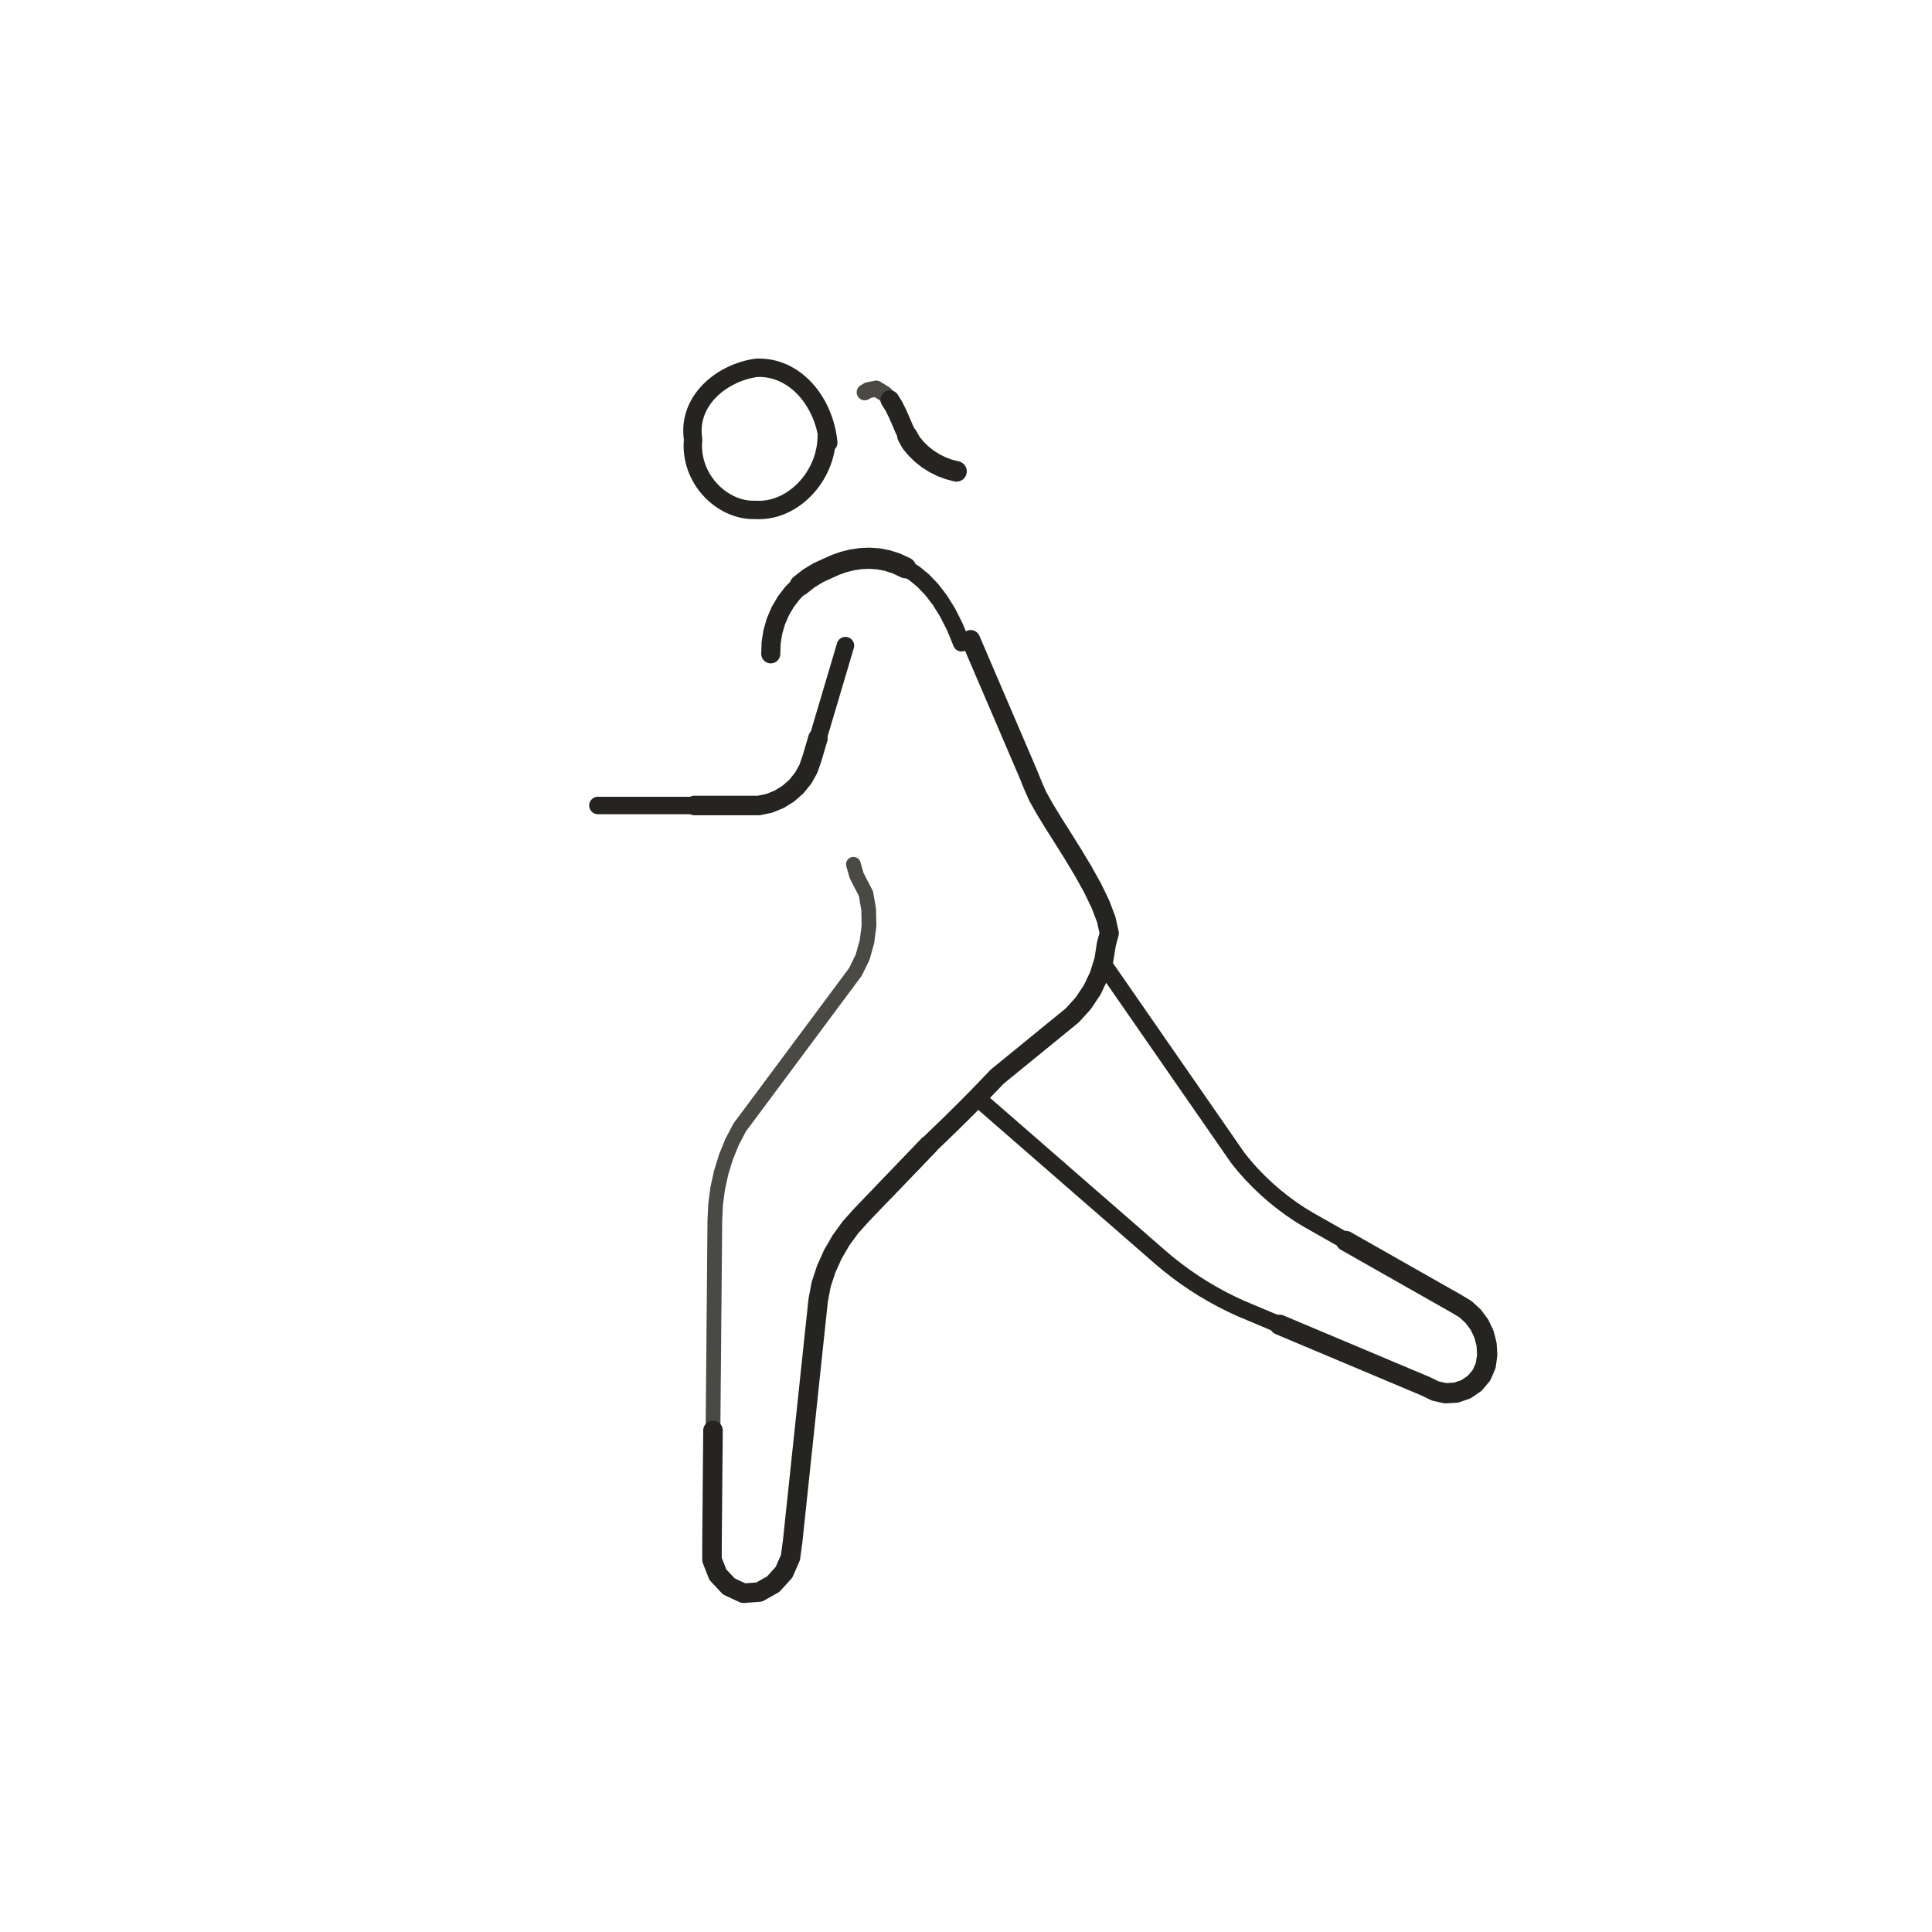
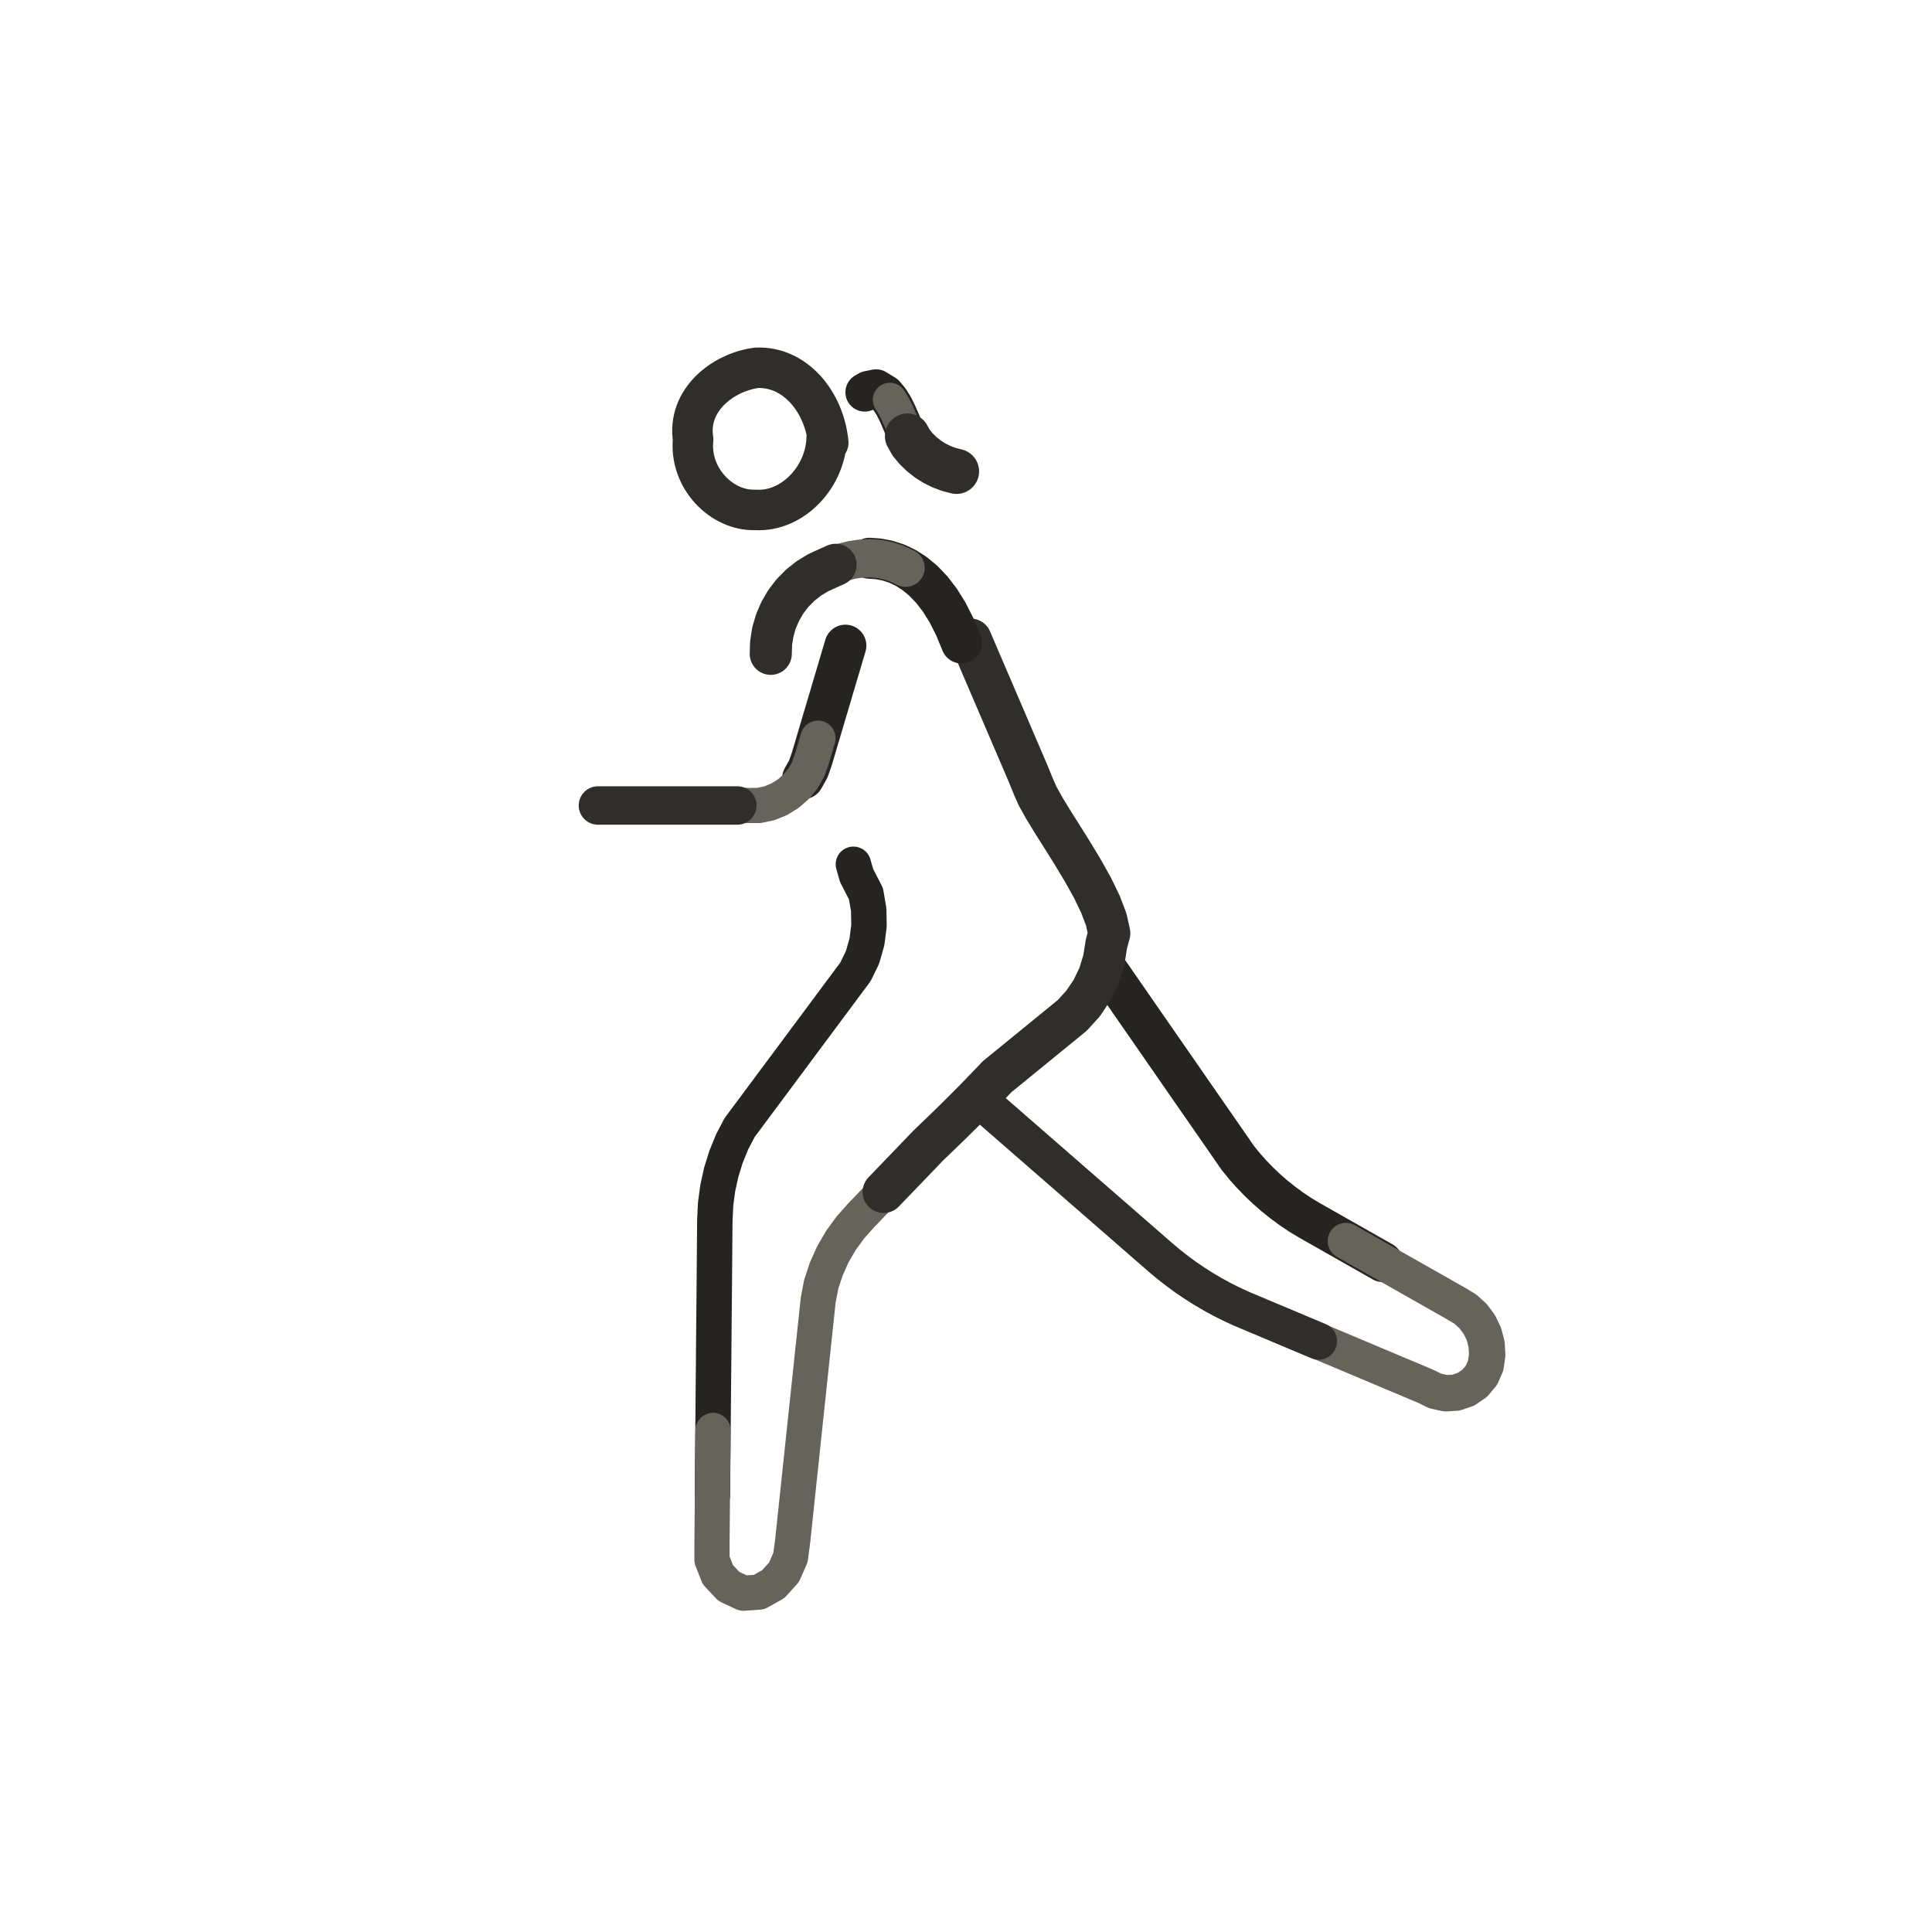
- <svg xmlns="http://www.w3.org/2000/svg" id="emoji" viewBox="-6 -6 84 84" data-castalia-style="sumi-e-ink-wash-v1" data-ink-stroke-system="tapered-v1" data-ink-coverage="complete" data-ink-pressure="loaded-middle-v1">
+ <svg xmlns="http://www.w3.org/2000/svg" id="emoji" viewBox="-6 -6 84 84" data-castalia-style="sumi-e-ink-wash-v1" data-ink-stroke-system="tapered-v1" data-ink-coverage="complete" data-ink-pressure="loaded-middle-v1" data-naturalist-construction="toddler-activity-equipment-anatomy-v1" data-toddler-review="activities-complete-v1">
  <g id="line">
-     <path class="ink-stroke" data-ink-stroke="tapered" data-ink-role="line-source-tapered" data-ink-index="0" pathLength="1" d="M 29.945,12.986 C 29.929,14.706 28.474,16.272 26.841,16.169 C 25.392,16.226 23.964,14.797 24.136,13.107 C 23.87,11.383 25.442,10.181 26.898,9.991 C 28.566,9.924 29.838,11.464 30.012,13.246 L 29.945,12.986" fill="none" stroke="#262421" stroke-width="0.80" stroke-linecap="round" stroke-linejoin="round" />
-     <path class="ink-stroke" data-ink-stroke="tapered" data-ink-role="line-source-tapered" data-ink-index="1" pathLength="1" d="M 42.052,36.027 L 42.314,36.405 L 42.576,36.783 L 42.838,37.161 L 43.100,37.539 L 43.362,37.917 L 43.624,38.295 L 43.886,38.673 L 44.148,39.051 L 44.410,39.429 L 44.672,39.807 L 44.934,40.185 L 45.196,40.563 L 45.458,40.941 L 45.720,41.319 L 45.982,41.697 L 46.244,42.075 L 46.507,42.453 L 46.769,42.831 L 47.031,43.209 L 47.293,43.587 L 47.555,43.966 L 47.817,44.344 L 48.106,44.701 L 48.412,45.045 L 48.732,45.375 L 49.065,45.692 L 49.411,45.994 L 49.770,46.282 L 50.141,46.555 L 50.522,46.812 L 50.916,47.049 L 51.316,47.276 L 51.716,47.503 L 52.116,47.730 L 52.516,47.957 L 52.916,48.184 L 53.316,48.411 L 53.716,48.638 L 54.116,48.865" fill="none" stroke="#262421" stroke-width="0.73" stroke-linecap="round" stroke-linejoin="round" />
-     <path class="ink-stroke" data-ink-stroke="tapered" data-ink-role="line-source-tapered" data-ink-index="2" pathLength="1" d="M 52.516,47.957 L 52.916,48.184 L 53.316,48.411 L 53.716,48.638 L 54.116,48.865 L 54.516,49.092 L 54.916,49.319 L 55.316,49.546 L 55.716,49.773 L 56.116,50.000 L 56.516,50.227 L 56.916,50.454 L 57.317,50.681 L 57.710,50.918 L 58.050,51.226 L 58.324,51.595 L 58.522,52.010 L 58.635,52.455 L 58.661,52.913 L 58.597,53.368 L 58.415,53.788 L 58.121,54.140 L 57.743,54.400 L 57.310,54.549 L 56.852,54.576 L 56.404,54.478 L 55.992,54.276 L 55.568,54.097 L 55.144,53.919 L 54.720,53.740 L 54.296,53.562 L 53.872,53.383 L 53.448,53.205 L 53.024,53.026 L 52.601,52.848 L 52.177,52.669 L 51.753,52.491 L 51.329,52.313 L 50.905,52.134 L 50.481,51.956 L 50.057,51.777 L 49.633,51.599" fill="none" stroke="#262421" stroke-width="0.88" stroke-linecap="round" stroke-linejoin="round" />
-     <path class="ink-stroke" data-ink-stroke="tapered" data-ink-role="line-source-tapered" data-ink-index="3" pathLength="1" d="M 51.329,52.313 L 50.905,52.134 L 50.481,51.956 L 50.057,51.777 L 49.633,51.599 L 49.209,51.420 L 48.785,51.242 L 48.361,51.063 L 47.937,50.885 L 47.520,50.691 L 47.110,50.484 L 46.706,50.263 L 46.310,50.029 L 45.922,49.782 L 45.542,49.523 L 45.171,49.251 L 44.809,48.968 L 44.457,48.672 L 44.110,48.370 L 43.763,48.068 L 43.416,47.765 L 43.069,47.463 L 42.723,47.161 L 42.376,46.859 L 42.029,46.557 L 41.682,46.255 L 41.335,45.953 L 40.988,45.651 L 40.641,45.349 L 40.295,45.047 L 39.948,44.745 L 39.601,44.443 L 39.254,44.141 L 38.907,43.838 L 38.560,43.536 L 38.213,43.234 L 37.867,42.932 L 37.520,42.630 L 37.173,42.328 L 36.826,42.026" fill="none" stroke="#262421" stroke-width="0.73" stroke-linecap="round" stroke-linejoin="round" />
-     <path class="ink-stroke" data-ink-stroke="tapered" data-ink-role="line-source-tapered" data-ink-index="4" pathLength="1" d="M 31.104,31.577 L 31.243,32.065 L 31.651,32.857 L 31.769,33.550 L 31.783,34.252 L 31.693,34.949 L 31.501,35.624 L 31.194,36.254 L 30.774,36.818 L 30.355,37.382 L 29.935,37.946 L 29.516,38.510 L 29.096,39.074 L 28.676,39.639 L 28.257,40.203 L 27.837,40.767 L 27.417,41.331 L 26.998,41.895 L 26.578,42.459 L 26.158,43.023 L 25.832,43.645 L 25.567,44.296 L 25.359,44.967 L 25.207,45.654 L 25.114,46.350 L 25.080,47.052 L 25.074,47.755 L 25.068,48.458 L 25.062,49.162 L 25.056,49.865 L 25.050,50.568 L 25.043,51.271 L 25.037,51.974 L 25.031,52.677 L 25.025,53.380 L 25.018,54.083 L 25.012,54.786 L 25.006,55.489 L 25.000,56.192 L 24.994,56.895 L 24.987,57.598 L 24.981,58.301 L 24.975,59.005" fill="none" stroke="#4a4943" stroke-width="0.64" stroke-linecap="round" stroke-linejoin="round" />
-     <path class="ink-stroke" data-ink-stroke="tapered" data-ink-role="line-source-tapered" data-ink-index="5" pathLength="1" d="M 25.000,56.192 L 24.994,56.895 L 24.987,57.598 L 24.981,58.301 L 24.975,59.005 L 24.969,59.708 L 24.962,60.411 L 24.956,61.114 L 24.956,61.813 L 25.211,62.464 L 25.689,62.974 L 26.322,63.270 L 27.006,63.221 L 27.617,62.878 L 28.087,62.360 L 28.368,61.719 L 28.462,61.023 L 28.536,60.323 L 28.610,59.624 L 28.684,58.925 L 28.758,58.226 L 28.832,57.527 L 28.906,56.828 L 28.980,56.128 L 29.054,55.429 L 29.128,54.730 L 29.202,54.031 L 29.276,53.332 L 29.350,52.632 L 29.424,51.933 L 29.499,51.234 L 29.573,50.535 L 29.703,49.845 L 29.923,49.178 L 30.210,48.537 L 30.563,47.929 L 30.977,47.361 L 31.446,46.837 L 31.933,46.330 L 32.420,45.823 L 32.907,45.317 L 33.395,44.810 L 33.882,44.303 L 34.369,43.796" fill="none" stroke="#262421" stroke-width="0.85" stroke-linecap="round" stroke-linejoin="round" />
-     <path class="ink-stroke" data-ink-stroke="tapered" data-ink-role="line-source-tapered" data-ink-index="6" pathLength="1" d="M 32.420,45.823 L 32.907,45.317 L 33.395,44.810 L 33.882,44.303 L 34.369,43.796 L 34.803,43.379 L 35.319,42.881 L 35.887,42.320 L 36.451,41.752 L 36.950,41.235 L 37.352,40.814 L 37.896,40.370 L 38.441,39.925 L 38.986,39.481 L 39.531,39.036 L 40.076,38.592 L 40.620,38.147 L 41.093,37.628 L 41.484,37.044 L 41.786,36.410 L 41.994,35.739 L 42.104,35.045 L 42.230,34.576 L 42.097,33.976 L 41.844,33.312 L 41.502,32.605 L 41.096,31.876 L 40.657,31.145 L 40.211,30.432 L 39.786,29.760 L 39.412,29.147 L 39.115,28.616 L 38.925,28.186 L 38.696,27.623 L 38.419,26.977 L 38.142,26.331 L 37.865,25.685 L 37.588,25.039 L 37.311,24.393 L 37.033,23.746 L 36.756,23.100 L 36.479,22.454 L 36.202,21.808" fill="none" stroke="#262421" stroke-width="0.83" stroke-linecap="round" stroke-linejoin="round" />
-     <path class="ink-stroke" data-ink-stroke="tapered" data-ink-role="line-source-tapered" data-ink-index="7" pathLength="1" d="M 35.803,21.955 L 35.511,21.246 L 35.196,20.625 L 34.861,20.088 L 34.508,19.630 L 34.140,19.247 L 33.762,18.934 L 33.374,18.687 L 32.982,18.502 L 32.586,18.374 L 32.192,18.298 L 31.800,18.271" fill="none" stroke="#262421" stroke-width="0.74" stroke-linecap="round" stroke-linejoin="round" />
-     <path class="ink-stroke" data-ink-stroke="tapered" data-ink-role="line-source-tapered" data-ink-index="8" pathLength="1" d="M 33.374,18.687 L 32.982,18.502 L 32.586,18.374 L 32.192,18.298 L 31.800,18.271 L 31.416,18.288 L 31.040,18.344 L 30.677,18.435 L 30.330,18.557 L 30.001,18.705 L 29.576,18.899 L 29.167,19.147 L 28.792,19.444" fill="none" stroke="#262421" stroke-width="0.92" stroke-linecap="round" stroke-linejoin="round" />
-     <path class="ink-stroke" data-ink-stroke="tapered" data-ink-role="line-source-tapered" data-ink-index="9" pathLength="1" d="M 30.330,18.557 L 30.001,18.705 L 29.576,18.899 L 29.167,19.147 L 28.792,19.444 L 28.456,19.785 L 28.165,20.164 L 27.924,20.577 L 27.735,21.017 L 27.602,21.476 L 27.527,21.949 L 27.511,22.427" fill="none" stroke="#262421" stroke-width="0.83" stroke-linecap="round" stroke-linejoin="round" />
-     <path class="ink-stroke" data-ink-stroke="tapered" data-ink-role="line-source-tapered" data-ink-index="10" pathLength="1" d="M 30.758,22.070 L 30.625,22.517 L 30.493,22.964 L 30.360,23.411 L 30.227,23.859 L 30.095,24.306 L 29.962,24.753 L 29.829,25.200 L 29.697,25.647 L 29.564,26.094 L 29.432,26.542 L 29.299,26.989 L 29.146,27.429 L 28.918,27.835" fill="none" stroke="#262421" stroke-width="0.76" stroke-linecap="round" stroke-linejoin="round" />
-     <path class="ink-stroke" data-ink-stroke="tapered" data-ink-role="line-source-tapered" data-ink-index="11" pathLength="1" d="M 29.564,26.094 L 29.432,26.542 L 29.299,26.989 L 29.146,27.429 L 28.918,27.835 L 28.625,28.197 L 28.275,28.505 L 27.879,28.750 L 27.448,28.926 L 26.992,29.021 L 26.526,29.021 L 26.060,29.021 L 25.593,29.021 L 25.127,29.021 L 24.660,29.021 L 24.194,29.021" fill="none" stroke="#262421" stroke-width="0.85" stroke-linecap="round" stroke-linejoin="round" />
-     <path class="ink-stroke" data-ink-stroke="tapered" data-ink-role="line-source-tapered" data-ink-index="12" pathLength="1" d="M 26.060,29.021 L 25.593,29.021 L 25.127,29.021 L 24.660,29.021 L 24.194,29.021 L 23.727,29.021 L 23.261,29.021 L 22.795,29.021 L 22.328,29.021 L 21.862,29.021 L 21.395,29.021 L 20.929,29.021 L 20.462,29.021 L 19.996,29.021" fill="none" stroke="#262421" stroke-width="0.76" stroke-linecap="round" stroke-linejoin="round" />
-     <path class="ink-stroke" data-ink-stroke="tapered" data-ink-role="line-source-tapered" data-ink-index="13" pathLength="1" d="M 31.597,11.055 L 31.747,10.967 L 32.095,10.897 L 32.483,11.136 L 32.690,11.382 L 32.863,11.659 L 33.018,11.971 L 33.163,12.303 L 33.306,12.638" fill="none" stroke="#4a4943" stroke-width="0.70" stroke-linecap="round" stroke-linejoin="round" />
-     <path class="ink-stroke" data-ink-stroke="tapered" data-ink-role="line-source-tapered" data-ink-index="14" pathLength="1" d="M 32.690,11.382 L 32.863,11.659 L 33.018,11.971 L 33.163,12.303 L 33.306,12.638 L 33.454,12.958 L 33.615,13.248 L 33.833,13.510 L 34.077,13.748 L 34.345,13.959" fill="none" stroke="#262421" stroke-width="0.82" stroke-linecap="round" stroke-linejoin="round" />
-     <path class="ink-stroke" data-ink-stroke="tapered" data-ink-role="line-source-tapered" data-ink-index="15" pathLength="1" d="M 33.454,12.958 L 33.615,13.248 L 33.833,13.510 L 34.077,13.748 L 34.345,13.959 L 34.633,14.141 L 34.939,14.292 L 35.259,14.411 L 35.589,14.495" fill="none" stroke="#262421" stroke-width="0.89" stroke-linecap="round" stroke-linejoin="round" />
+     <path class="ink-stroke" data-ink-stroke="tapered" data-ink-role="line-source-tapered" data-ink-index="0" pathLength="1" d="M 29.945,12.986 C 29.929,14.706 28.474,16.272 26.841,16.169 C 25.392,16.226 23.964,14.797 24.136,13.107 C 23.87,11.383 25.442,10.181 26.898,9.991 C 28.566,9.924 29.838,11.464 30.012,13.246 L 29.945,12.986" fill="none" stroke="#302e2a" stroke-width="1.76" stroke-linecap="round" stroke-linejoin="round" data-activity-source-width="0.80" data-ink-brush-pass="loaded-contour-v2" data-toddler-clarity="defining-activity-equipment-anatomy-v1" />
+     <path class="ink-stroke" data-ink-stroke="tapered" data-ink-role="line-source-tapered" data-ink-index="1" pathLength="1" d="M 42.052,36.027 L 42.314,36.405 L 42.576,36.783 L 42.838,37.161 L 43.100,37.539 L 43.362,37.917 L 43.624,38.295 L 43.886,38.673 L 44.148,39.051 L 44.410,39.429 L 44.672,39.807 L 44.934,40.185 L 45.196,40.563 L 45.458,40.941 L 45.720,41.319 L 45.982,41.697 L 46.244,42.075 L 46.507,42.453 L 46.769,42.831 L 47.031,43.209 L 47.293,43.587 L 47.555,43.966 L 47.817,44.344 L 48.106,44.701 L 48.412,45.045 L 48.732,45.375 L 49.065,45.692 L 49.411,45.994 L 49.770,46.282 L 50.141,46.555 L 50.522,46.812 L 50.916,47.049 L 51.316,47.276 L 51.716,47.503 L 52.116,47.730 L 52.516,47.957 L 52.916,48.184 L 53.316,48.411 L 53.716,48.638 L 54.116,48.865" fill="none" stroke="#262421" stroke-width="1.75" stroke-linecap="round" stroke-linejoin="round" data-activity-source-width="0.73" data-ink-brush-pass="loaded-contour-v2" data-toddler-clarity="defining-activity-equipment-anatomy-v1" />
+     <path class="ink-stroke" data-ink-stroke="tapered" data-ink-role="line-source-tapered" data-ink-index="2" pathLength="1" d="M 52.516,47.957 L 52.916,48.184 L 53.316,48.411 L 53.716,48.638 L 54.116,48.865 L 54.516,49.092 L 54.916,49.319 L 55.316,49.546 L 55.716,49.773 L 56.116,50.000 L 56.516,50.227 L 56.916,50.454 L 57.317,50.681 L 57.710,50.918 L 58.050,51.226 L 58.324,51.595 L 58.522,52.010 L 58.635,52.455 L 58.661,52.913 L 58.597,53.368 L 58.415,53.788 L 58.121,54.140 L 57.743,54.400 L 57.310,54.549 L 56.852,54.576 L 56.404,54.478 L 55.992,54.276 L 55.568,54.097 L 55.144,53.919 L 54.720,53.740 L 54.296,53.562 L 53.872,53.383 L 53.448,53.205 L 53.024,53.026 L 52.601,52.848 L 52.177,52.669 L 51.753,52.491 L 51.329,52.313 L 50.905,52.134 L 50.481,51.956 L 50.057,51.777 L 49.633,51.599" fill="none" stroke="#66635b" stroke-width="1.58" stroke-linecap="round" stroke-linejoin="round" data-activity-source-width="0.88" data-ink-brush-pass="dry-edge-v2" data-toddler-clarity="defining-activity-equipment-anatomy-v1" />
+     <path class="ink-stroke" data-ink-stroke="tapered" data-ink-role="line-source-tapered" data-ink-index="3" pathLength="1" d="M 51.329,52.313 L 50.905,52.134 L 50.481,51.956 L 50.057,51.777 L 49.633,51.599 L 49.209,51.420 L 48.785,51.242 L 48.361,51.063 L 47.937,50.885 L 47.520,50.691 L 47.110,50.484 L 46.706,50.263 L 46.310,50.029 L 45.922,49.782 L 45.542,49.523 L 45.171,49.251 L 44.809,48.968 L 44.457,48.672 L 44.110,48.370 L 43.763,48.068 L 43.416,47.765 L 43.069,47.463 L 42.723,47.161 L 42.376,46.859 L 42.029,46.557 L 41.682,46.255 L 41.335,45.953 L 40.988,45.651 L 40.641,45.349 L 40.295,45.047 L 39.948,44.745 L 39.601,44.443 L 39.254,44.141 L 38.907,43.838 L 38.560,43.536 L 38.213,43.234 L 37.867,42.932 L 37.520,42.630 L 37.173,42.328 L 36.826,42.026" fill="none" stroke="#302e2a" stroke-width="1.61" stroke-linecap="round" stroke-linejoin="round" data-activity-source-width="0.73" data-ink-brush-pass="loaded-contour-v2" data-toddler-clarity="defining-activity-equipment-anatomy-v1" />
+     <path class="ink-stroke" data-ink-stroke="tapered" data-ink-role="line-source-tapered" data-ink-index="4" pathLength="1" d="M 31.104,31.577 L 31.243,32.065 L 31.651,32.857 L 31.769,33.550 L 31.783,34.252 L 31.693,34.949 L 31.501,35.624 L 31.194,36.254 L 30.774,36.818 L 30.355,37.382 L 29.935,37.946 L 29.516,38.510 L 29.096,39.074 L 28.676,39.639 L 28.257,40.203 L 27.837,40.767 L 27.417,41.331 L 26.998,41.895 L 26.578,42.459 L 26.158,43.023 L 25.832,43.645 L 25.567,44.296 L 25.359,44.967 L 25.207,45.654 L 25.114,46.350 L 25.080,47.052 L 25.074,47.755 L 25.068,48.458 L 25.062,49.162 L 25.056,49.865 L 25.050,50.568 L 25.043,51.271 L 25.037,51.974 L 25.031,52.677 L 25.025,53.380 L 25.018,54.083 L 25.012,54.786 L 25.006,55.489 L 25.000,56.192 L 24.994,56.895 L 24.987,57.598 L 24.981,58.301 L 24.975,59.005" fill="none" stroke="#262421" stroke-width="1.54" stroke-linecap="round" stroke-linejoin="round" data-activity-source-width="0.64" data-ink-brush-pass="loaded-contour-v2" data-toddler-clarity="defining-activity-equipment-anatomy-v1" />
+     <path class="ink-stroke" data-ink-stroke="tapered" data-ink-role="line-source-tapered" data-ink-index="5" pathLength="1" d="M 25.000,56.192 L 24.994,56.895 L 24.987,57.598 L 24.981,58.301 L 24.975,59.005 L 24.969,59.708 L 24.962,60.411 L 24.956,61.114 L 24.956,61.813 L 25.211,62.464 L 25.689,62.974 L 26.322,63.270 L 27.006,63.221 L 27.617,62.878 L 28.087,62.360 L 28.368,61.719 L 28.462,61.023 L 28.536,60.323 L 28.610,59.624 L 28.684,58.925 L 28.758,58.226 L 28.832,57.527 L 28.906,56.828 L 28.980,56.128 L 29.054,55.429 L 29.128,54.730 L 29.202,54.031 L 29.276,53.332 L 29.350,52.632 L 29.424,51.933 L 29.499,51.234 L 29.573,50.535 L 29.703,49.845 L 29.923,49.178 L 30.210,48.537 L 30.563,47.929 L 30.977,47.361 L 31.446,46.837 L 31.933,46.330 L 32.420,45.823 L 32.907,45.317 L 33.395,44.810 L 33.882,44.303 L 34.369,43.796" fill="none" stroke="#66635b" stroke-width="1.53" stroke-linecap="round" stroke-linejoin="round" data-activity-source-width="0.85" data-ink-brush-pass="dry-edge-v2" data-toddler-clarity="defining-activity-equipment-anatomy-v1" />
+     <path class="ink-stroke" data-ink-stroke="tapered" data-ink-role="line-source-tapered" data-ink-index="6" pathLength="1" d="M 32.420,45.823 L 32.907,45.317 L 33.395,44.810 L 33.882,44.303 L 34.369,43.796 L 34.803,43.379 L 35.319,42.881 L 35.887,42.320 L 36.451,41.752 L 36.950,41.235 L 37.352,40.814 L 37.896,40.370 L 38.441,39.925 L 38.986,39.481 L 39.531,39.036 L 40.076,38.592 L 40.620,38.147 L 41.093,37.628 L 41.484,37.044 L 41.786,36.410 L 41.994,35.739 L 42.104,35.045 L 42.230,34.576 L 42.097,33.976 L 41.844,33.312 L 41.502,32.605 L 41.096,31.876 L 40.657,31.145 L 40.211,30.432 L 39.786,29.760 L 39.412,29.147 L 39.115,28.616 L 38.925,28.186 L 38.696,27.623 L 38.419,26.977 L 38.142,26.331 L 37.865,25.685 L 37.588,25.039 L 37.311,24.393 L 37.033,23.746 L 36.756,23.100 L 36.479,22.454 L 36.202,21.808" fill="none" stroke="#302e2a" stroke-width="1.83" stroke-linecap="round" stroke-linejoin="round" data-activity-source-width="0.83" data-ink-brush-pass="loaded-contour-v2" data-toddler-clarity="defining-activity-equipment-anatomy-v1" />
+     <path class="ink-stroke" data-ink-stroke="tapered" data-ink-role="line-source-tapered" data-ink-index="7" pathLength="1" d="M 35.803,21.955 L 35.511,21.246 L 35.196,20.625 L 34.861,20.088 L 34.508,19.630 L 34.140,19.247 L 33.762,18.934 L 33.374,18.687 L 32.982,18.502 L 32.586,18.374 L 32.192,18.298 L 31.800,18.271" fill="none" stroke="#262421" stroke-width="1.78" stroke-linecap="round" stroke-linejoin="round" data-activity-source-width="0.74" data-ink-brush-pass="loaded-contour-v2" data-toddler-clarity="defining-activity-equipment-anatomy-v1" />
+     <path class="ink-stroke" data-ink-stroke="tapered" data-ink-role="line-source-tapered" data-ink-index="8" pathLength="1" d="M 33.374,18.687 L 32.982,18.502 L 32.586,18.374 L 32.192,18.298 L 31.800,18.271 L 31.416,18.288 L 31.040,18.344 L 30.677,18.435 L 30.330,18.557 L 30.001,18.705 L 29.576,18.899 L 29.167,19.147 L 28.792,19.444" fill="none" stroke="#66635b" stroke-width="1.66" stroke-linecap="round" stroke-linejoin="round" data-activity-source-width="0.92" data-ink-brush-pass="dry-edge-v2" data-toddler-clarity="defining-activity-equipment-anatomy-v1" />
+     <path class="ink-stroke" data-ink-stroke="tapered" data-ink-role="line-source-tapered" data-ink-index="9" pathLength="1" d="M 30.330,18.557 L 30.001,18.705 L 29.576,18.899 L 29.167,19.147 L 28.792,19.444 L 28.456,19.785 L 28.165,20.164 L 27.924,20.577 L 27.735,21.017 L 27.602,21.476 L 27.527,21.949 L 27.511,22.427" fill="none" stroke="#302e2a" stroke-width="1.83" stroke-linecap="round" stroke-linejoin="round" data-activity-source-width="0.83" data-ink-brush-pass="loaded-contour-v2" data-toddler-clarity="defining-activity-equipment-anatomy-v1" />
+     <path class="ink-stroke" data-ink-stroke="tapered" data-ink-role="line-source-tapered" data-ink-index="10" pathLength="1" d="M 30.758,22.070 L 30.625,22.517 L 30.493,22.964 L 30.360,23.411 L 30.227,23.859 L 30.095,24.306 L 29.962,24.753 L 29.829,25.200 L 29.697,25.647 L 29.564,26.094 L 29.432,26.542 L 29.299,26.989 L 29.146,27.429 L 28.918,27.835" fill="none" stroke="#262421" stroke-width="1.82" stroke-linecap="round" stroke-linejoin="round" data-activity-source-width="0.76" data-ink-brush-pass="loaded-contour-v2" data-toddler-clarity="defining-activity-equipment-anatomy-v1" />
+     <path class="ink-stroke" data-ink-stroke="tapered" data-ink-role="line-source-tapered" data-ink-index="11" pathLength="1" d="M 29.564,26.094 L 29.432,26.542 L 29.299,26.989 L 29.146,27.429 L 28.918,27.835 L 28.625,28.197 L 28.275,28.505 L 27.879,28.750 L 27.448,28.926 L 26.992,29.021 L 26.526,29.021 L 26.060,29.021 L 25.593,29.021 L 25.127,29.021 L 24.660,29.021 L 24.194,29.021" fill="none" stroke="#66635b" stroke-width="1.53" stroke-linecap="round" stroke-linejoin="round" data-activity-source-width="0.85" data-ink-brush-pass="dry-edge-v2" data-toddler-clarity="defining-activity-equipment-anatomy-v1" />
+     <path class="ink-stroke" data-ink-stroke="tapered" data-ink-role="line-source-tapered" data-ink-index="12" pathLength="1" d="M 26.060,29.021 L 25.593,29.021 L 25.127,29.021 L 24.660,29.021 L 24.194,29.021 L 23.727,29.021 L 23.261,29.021 L 22.795,29.021 L 22.328,29.021 L 21.862,29.021 L 21.395,29.021 L 20.929,29.021 L 20.462,29.021 L 19.996,29.021" fill="none" stroke="#302e2a" stroke-width="1.67" stroke-linecap="round" stroke-linejoin="round" data-activity-source-width="0.76" data-ink-brush-pass="loaded-contour-v2" data-toddler-clarity="defining-activity-equipment-anatomy-v1" />
+     <path class="ink-stroke" data-ink-stroke="tapered" data-ink-role="line-source-tapered" data-ink-index="13" pathLength="1" d="M 31.597,11.055 L 31.747,10.967 L 32.095,10.897 L 32.483,11.136 L 32.690,11.382 L 32.863,11.659 L 33.018,11.971 L 33.163,12.303 L 33.306,12.638" fill="none" stroke="#262421" stroke-width="1.68" stroke-linecap="round" stroke-linejoin="round" data-activity-source-width="0.70" data-ink-brush-pass="loaded-contour-v2" data-toddler-clarity="defining-activity-equipment-anatomy-v1" />
+     <path class="ink-stroke" data-ink-stroke="tapered" data-ink-role="line-source-tapered" data-ink-index="14" pathLength="1" d="M 32.690,11.382 L 32.863,11.659 L 33.018,11.971 L 33.163,12.303 L 33.306,12.638 L 33.454,12.958 L 33.615,13.248 L 33.833,13.510 L 34.077,13.748 L 34.345,13.959" fill="none" stroke="#66635b" stroke-width="1.48" stroke-linecap="round" stroke-linejoin="round" data-activity-source-width="0.82" data-ink-brush-pass="dry-edge-v2" data-toddler-clarity="defining-activity-equipment-anatomy-v1" />
+     <path class="ink-stroke" data-ink-stroke="tapered" data-ink-role="line-source-tapered" data-ink-index="15" pathLength="1" d="M 33.454,12.958 L 33.615,13.248 L 33.833,13.510 L 34.077,13.748 L 34.345,13.959 L 34.633,14.141 L 34.939,14.292 L 35.259,14.411 L 35.589,14.495" fill="none" stroke="#302e2a" stroke-width="1.96" stroke-linecap="round" stroke-linejoin="round" data-activity-source-width="0.89" data-ink-brush-pass="loaded-contour-v2" data-toddler-clarity="defining-activity-equipment-anatomy-v1" />
  </g>
</svg>
